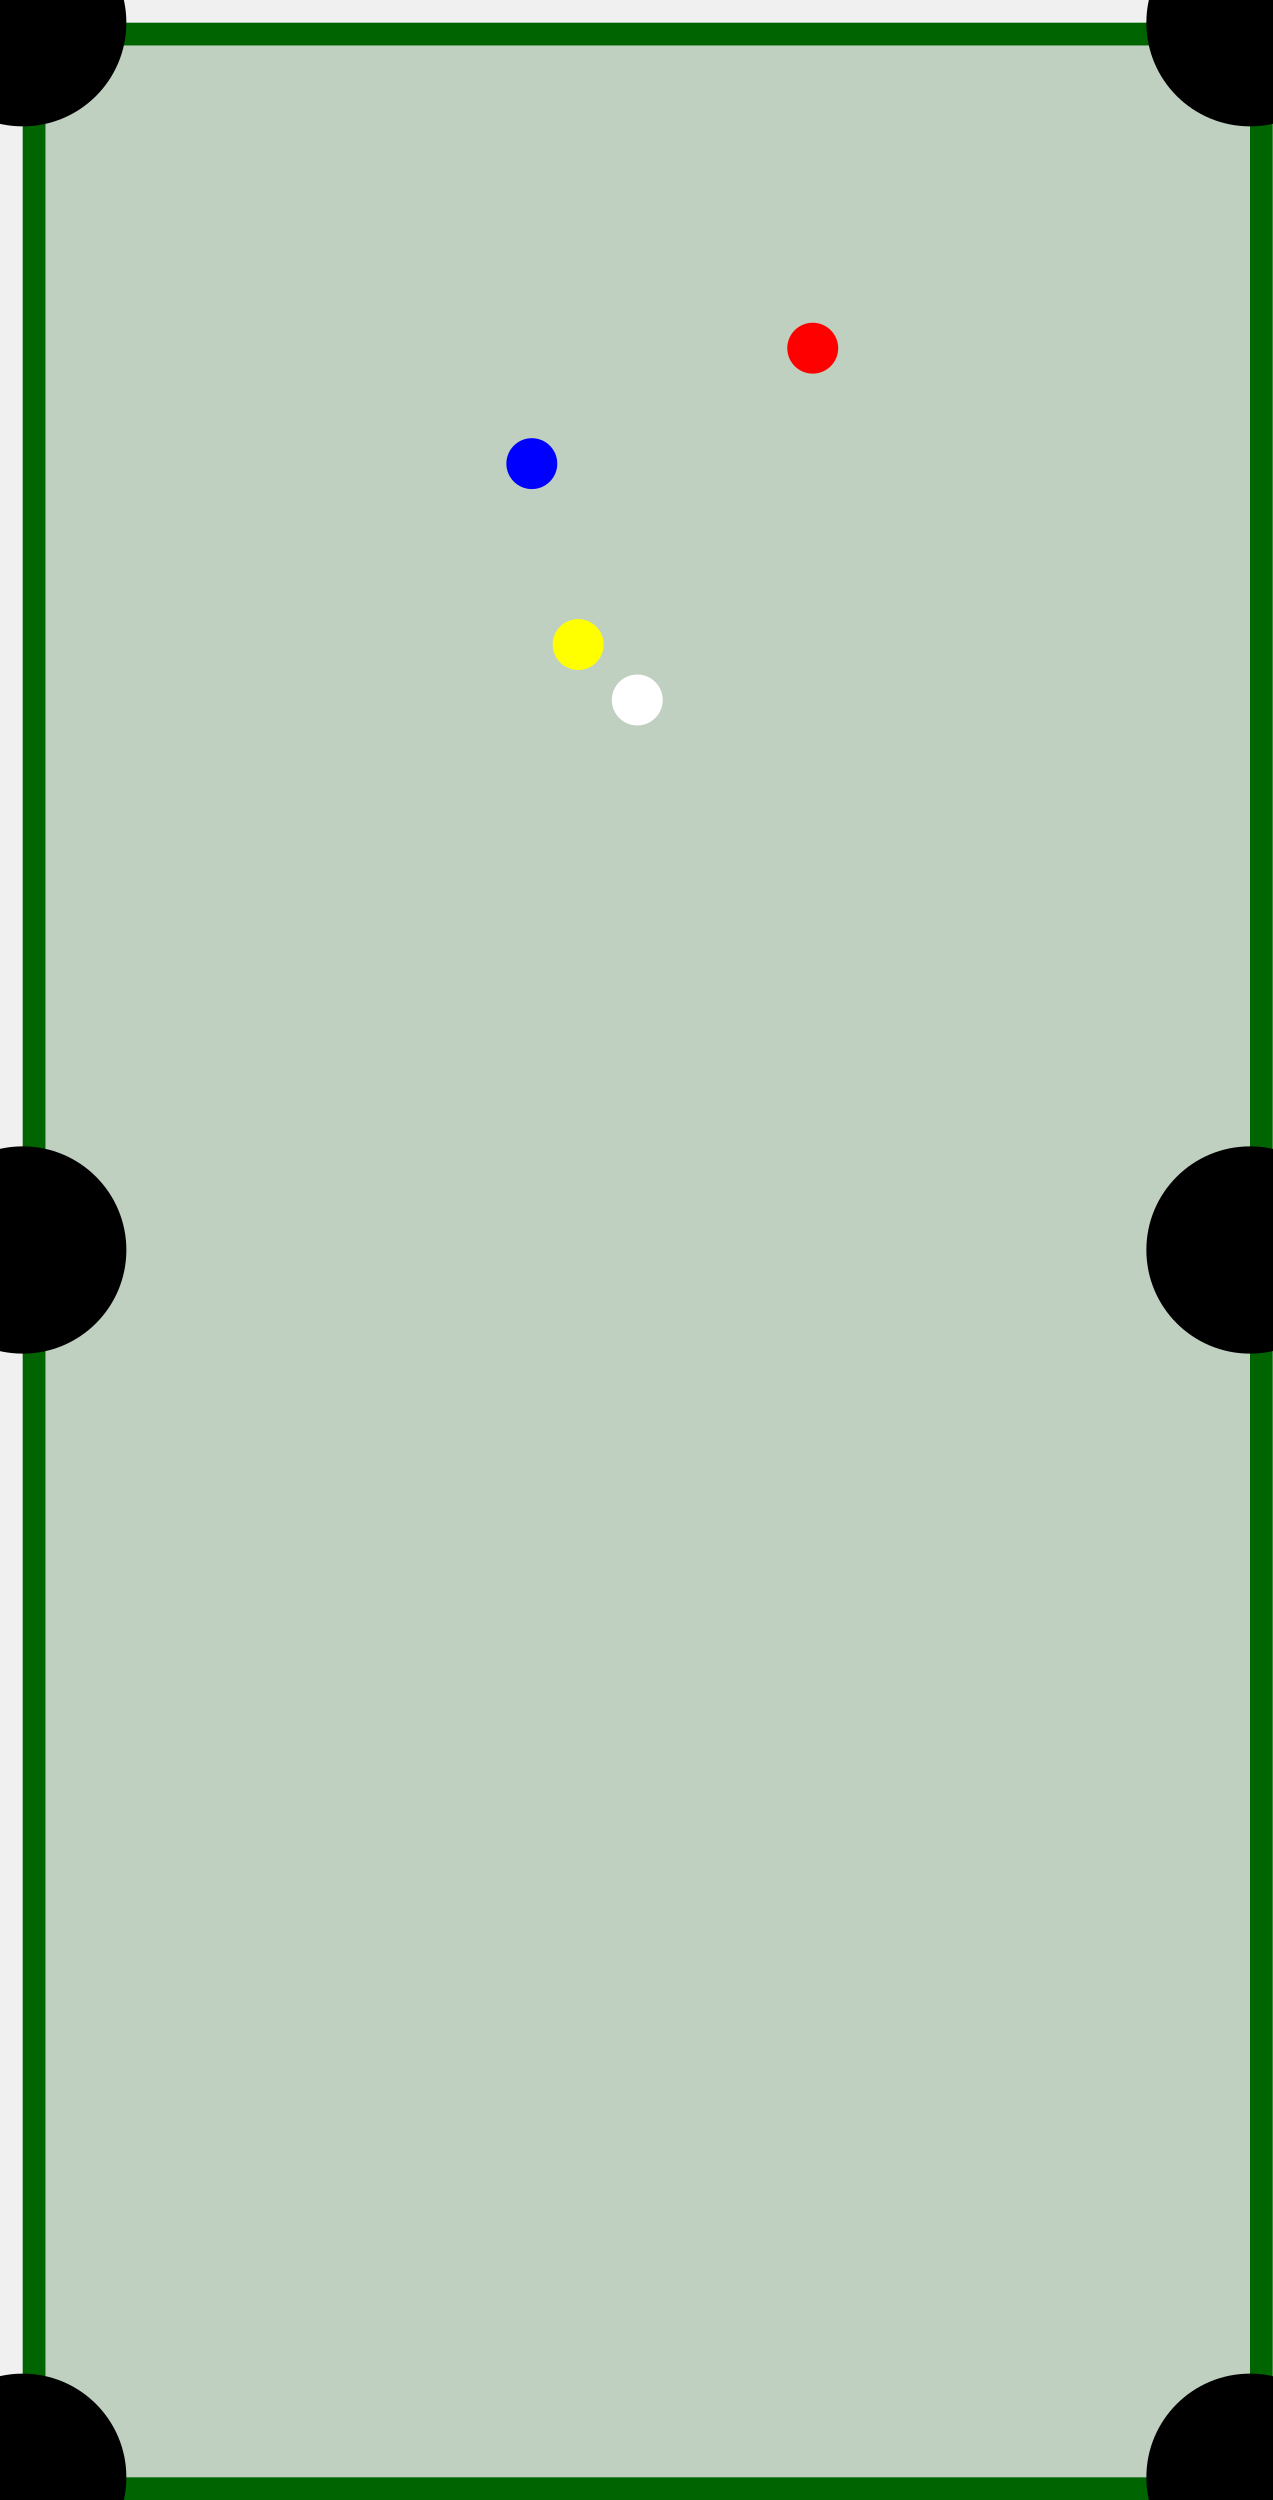
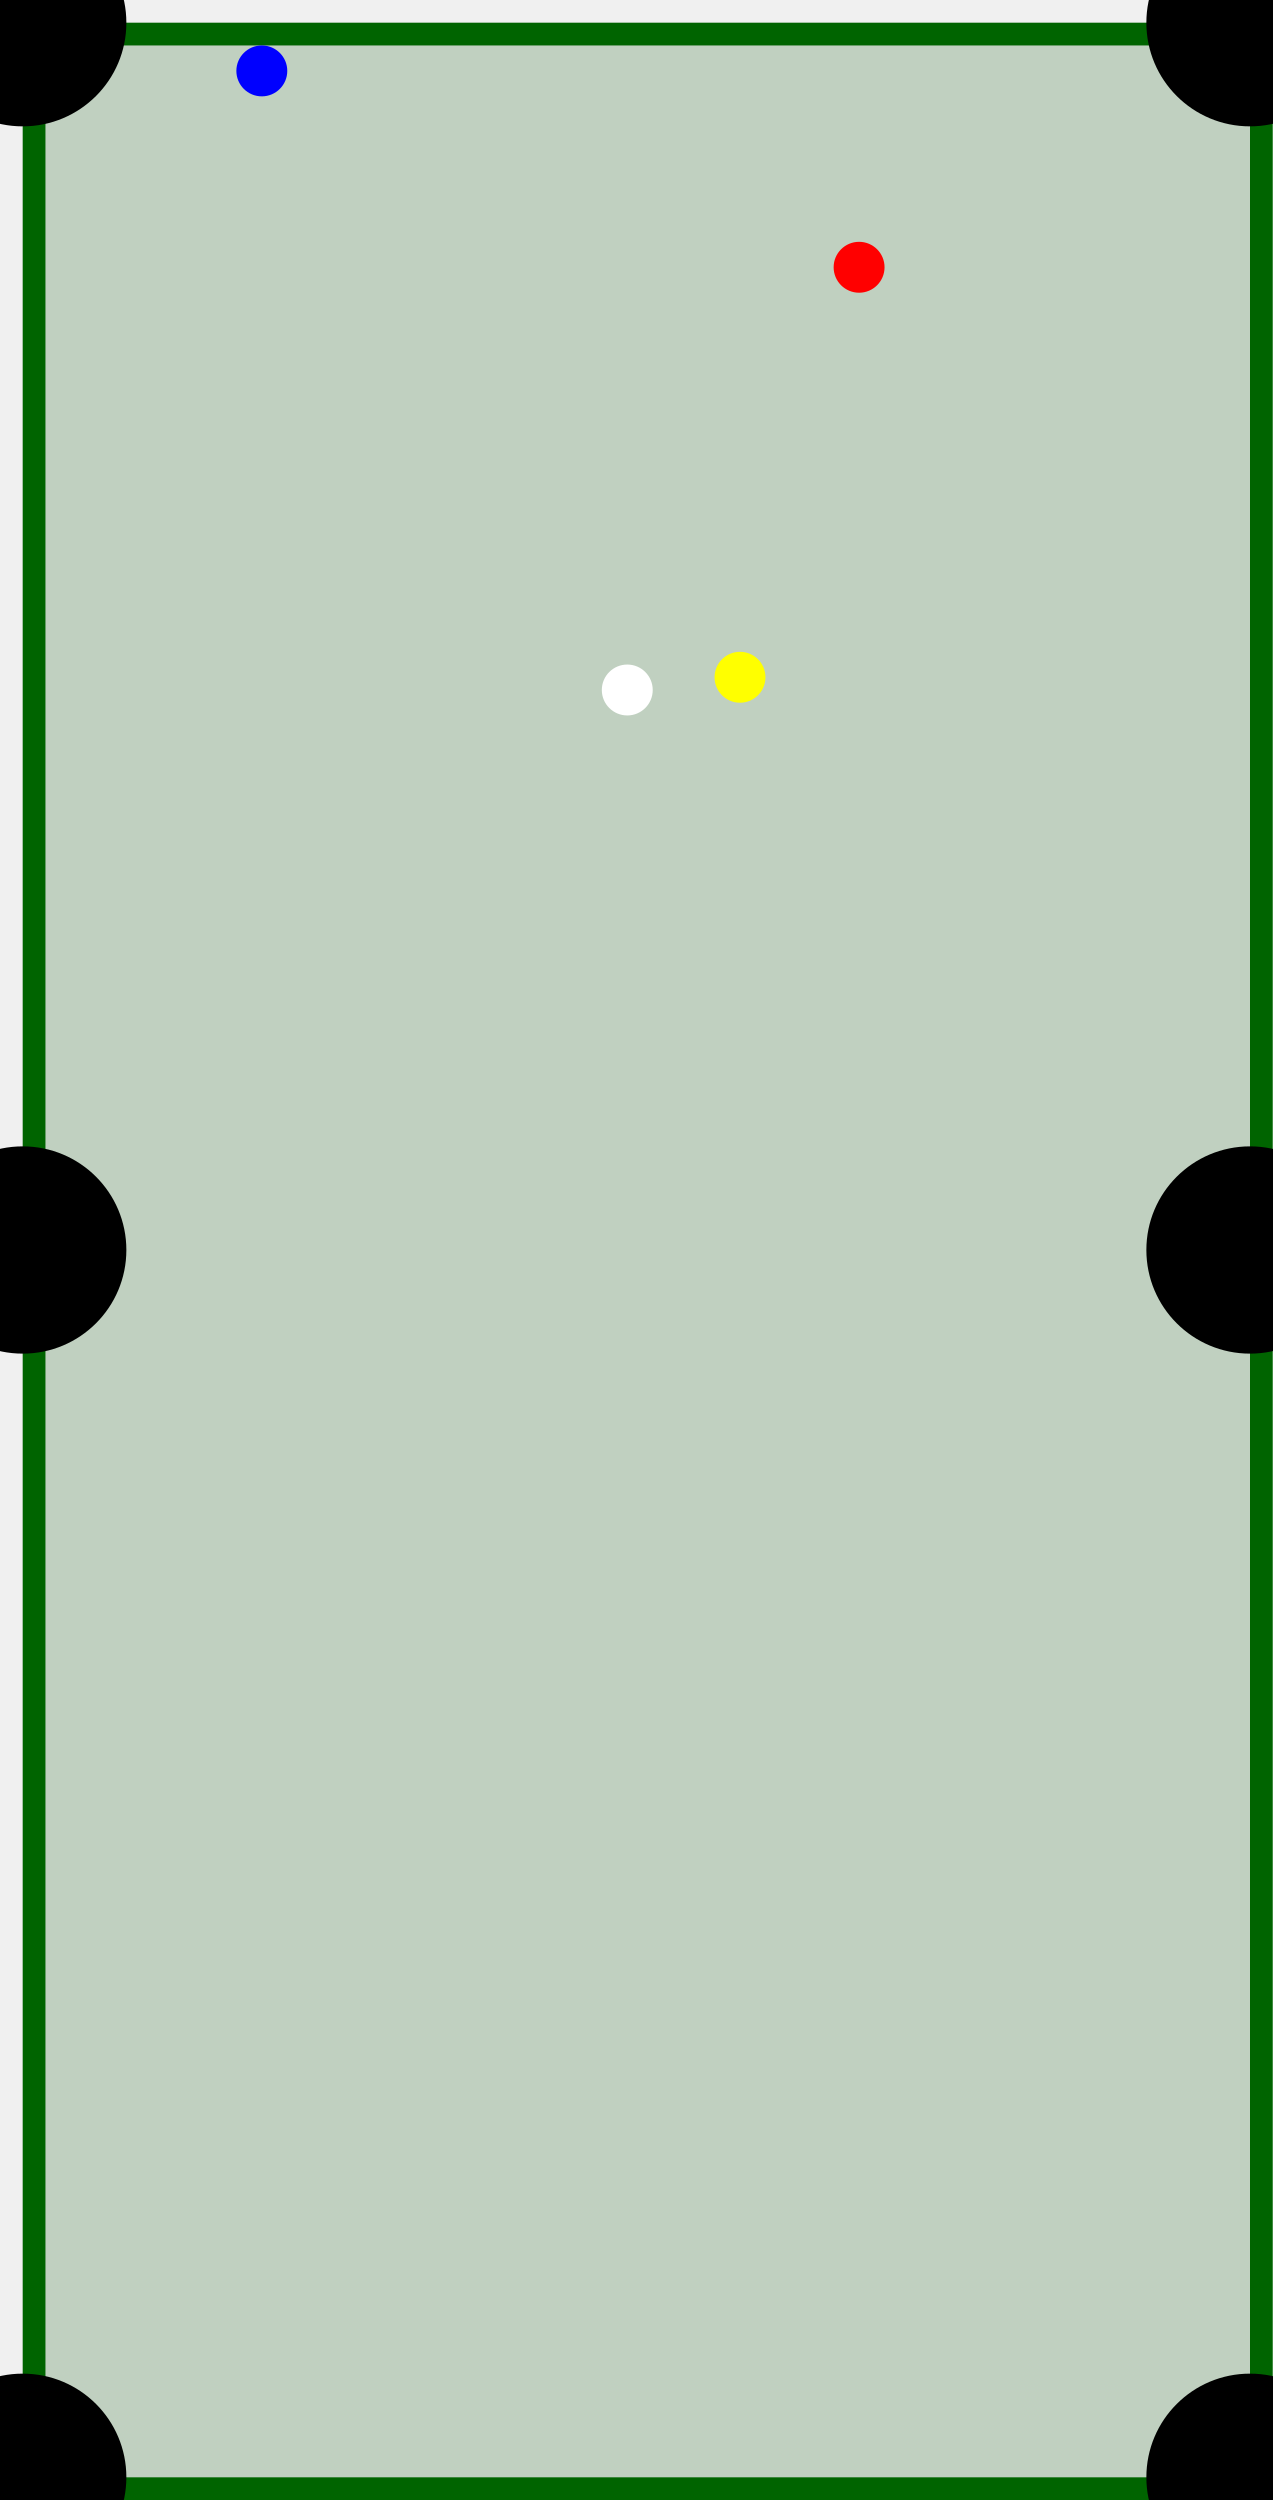
<svg xmlns="http://www.w3.org/2000/svg" width="700" height="1375" viewBox="-25 -25 1400 2750">
  <rect width="1350" height="2700" x="0" y="0" fill="#C0D0C0" />
  <rect width="1400" height="25" x="-25" y="0" fill="darkgreen" />
  <rect width="1400" height="25" x="-25" y="2700" fill="darkgreen" />
  <rect width="25" height="2750" x="0" y="-25" fill="darkgreen" />
  <rect width="25" height="2750" x="1350" y="-25" fill="darkgreen" />
  <circle cx="0" cy="0" r="114" fill="black" />
  <circle cx="0" cy="1350" r="114" fill="black" />
  <circle cx="0" cy="2700" r="114" fill="black" />
  <circle cx="1350" cy="0" r="114" fill="black" />
  <circle cx="1350" cy="1350" r="114" fill="black" />
  <circle cx="1350" cy="2700" r="114" fill="black" />
-   <circle cx="611" cy="684" r="28" fill="YELLOW" />
-   <circle cx="560" cy="485" r="28" fill="BLUE" />
-   <circle cx="869" cy="358" r="28" fill="RED" />
-   <circle cx="676" cy="745" r="28" fill="WHITE" />
+   <circle cx="789" cy="720" r="28" fill="YELLOW" />
+   <circle cx="263" cy="53" r="28" fill="BLUE" />
+   <circle cx="920" cy="269" r="28" fill="RED" />
+   <circle cx="665" cy="734" r="28" fill="WHITE" />
</svg>
